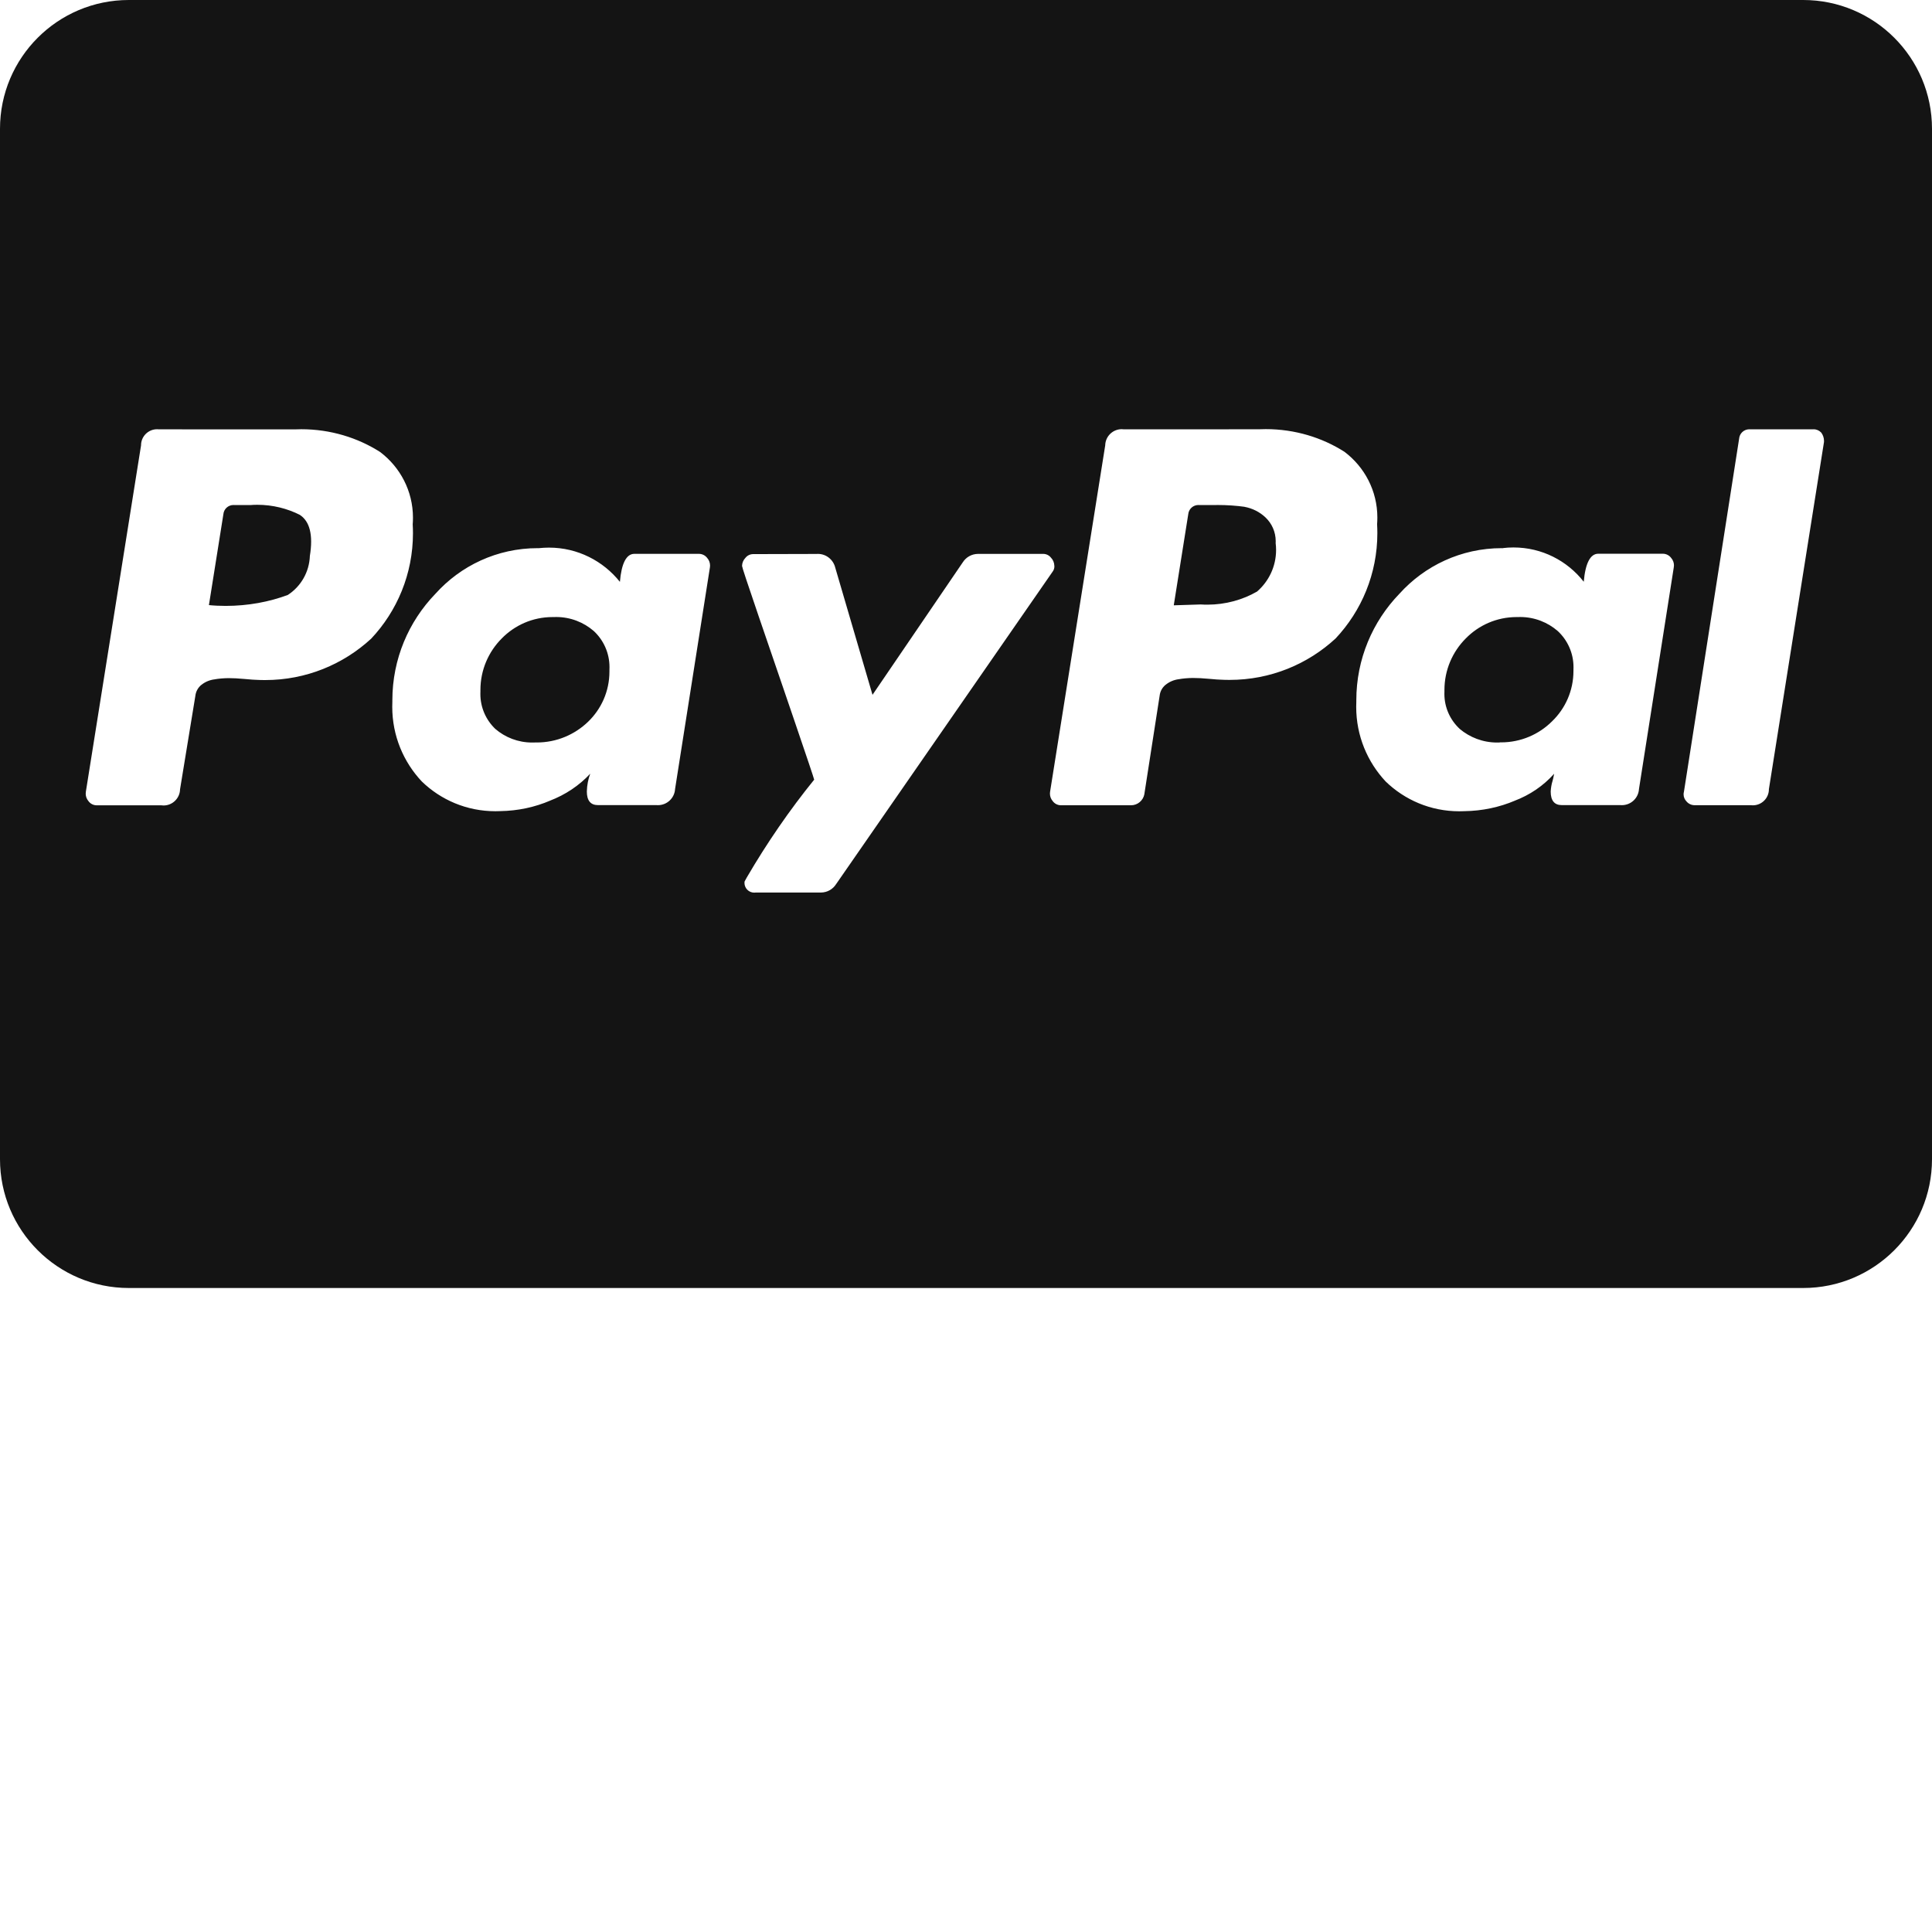
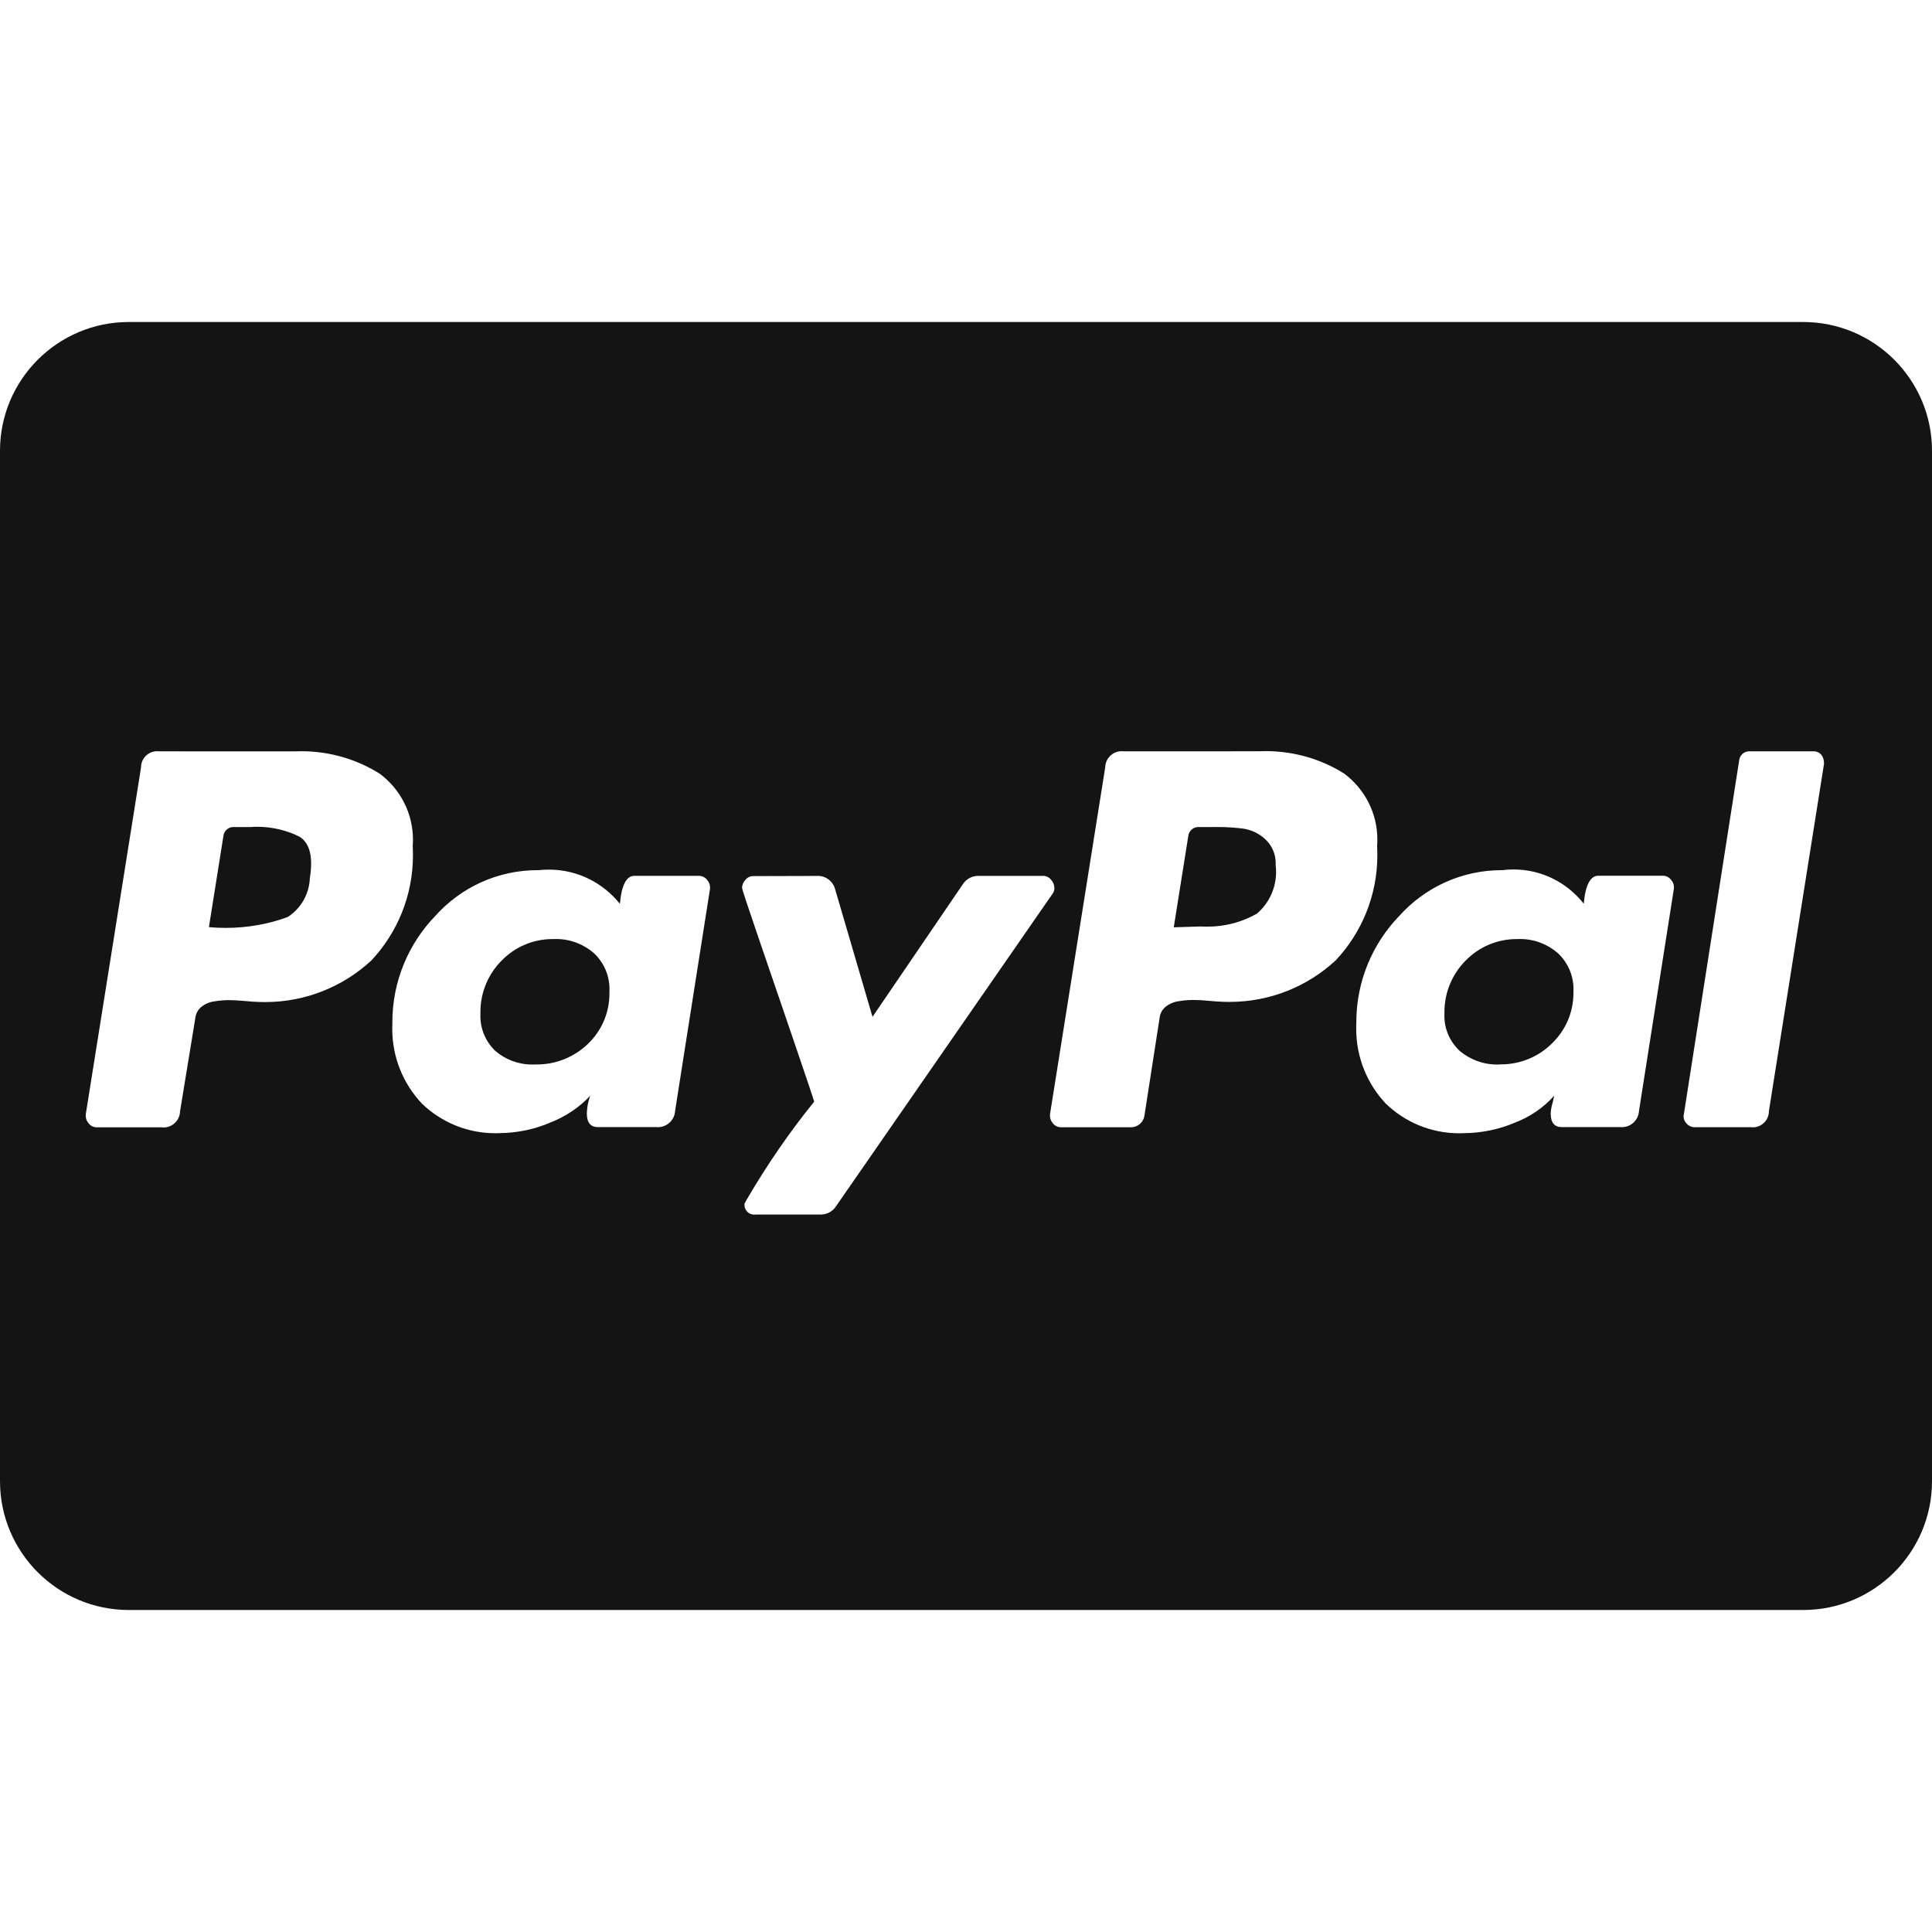
- <svg xmlns="http://www.w3.org/2000/svg" fill="#141414" viewBox="0 0 36.00 36.00">
+ <svg xmlns="http://www.w3.org/2000/svg" fill="#141414" viewBox="0 -6 36 36">
  <g id="SVGRepo_bgCarrier" stroke-width="0" />
  <g id="SVGRepo_tracerCarrier" stroke-linecap="round" stroke-linejoin="round" />
  <g id="SVGRepo_iconCarrier">
    <path d="m33.6 24h-31.2c-1.325 0-2.4-1.075-2.4-2.4v-19.2c0-1.325 1.075-2.4 2.4-2.4h31.2c1.325 0 2.4 1.075 2.4 2.4v19.2c0 1.325-1.075 2.4-2.4 2.4zm-19.568-13.675c-.058.001-.109.028-.142.07-.038.039-.062.092-.063.15 0 .021.098.32.308.933l.454 1.326.211.618q.355 1.04.371 1.106c-.451.556-.879 1.176-1.259 1.828l-.038.07c-.001.008-.002.016-.002.025 0 .1.081.182.182.182.009 0 .018-.001.027-.002h-.001 1.218c.12-.001.224-.064.283-.159l.001-.001 4.032-5.819c.02-.027.033-.06.033-.097 0-.005 0-.01-.001-.015v.001c-.002-.059-.025-.111-.063-.15-.033-.042-.084-.069-.141-.07h-1.219c-.12.001-.225.064-.284.159l-.001.001-1.68 2.466-.695-2.372c-.037-.147-.168-.254-.323-.254-.009 0-.017 0-.026.001h.001zm13.978-.111c-.008 0-.017 0-.026 0-.758 0-1.439.329-1.909.851l-.002.002c-.495.513-.8 1.212-.8 1.982v.027-.001c-.002.029-.002.064-.002.098 0 .537.209 1.026.549 1.389l-.001-.001c.354.344.838.556 1.371.556.032 0 .065-.001.097-.002h-.005c.337-.004.657-.073.949-.197l-.016.006c.295-.111.545-.284.742-.504l.002-.002c-.01.057-.021.105-.034.151l.002-.01c-.017.056-.028.121-.032.188v.002c0 .168.069.253.206.253h1.091c.009.001.018.001.029.001.17 0 .309-.133.319-.3v-.001l.648-4.127c.002-.012.004-.026.004-.04 0-.052-.019-.1-.051-.137-.036-.049-.093-.08-.157-.08-.001 0-.002 0-.003 0h-1.2c-.147 0-.24.175-.27.522-.307-.391-.779-.639-1.31-.639-.067 0-.134.004-.199.012l.008-.001zm-17.963 0c-.008 0-.018 0-.028 0-.757 0-1.438.329-1.906.851l-.002.002c-.495.513-.8 1.212-.8 1.982v.027-.001c-.001.029-.002.062-.002.096 0 .538.209 1.027.55 1.39l-.001-.001c.354.344.838.556 1.372.556.032 0 .064-.001.096-.002h-.005c.332-.005.647-.074.934-.197l-.016.006c.299-.114.553-.286.758-.505l.001-.001c-.037.098-.06.212-.063.33v.002c0 .168.07.253.206.253h1.09c.009.001.018.001.029.001.17 0 .309-.133.319-.3v-.001l.649-4.127c.002-.011.003-.023.003-.036 0-.053-.019-.102-.051-.139-.036-.049-.093-.08-.157-.08-.001 0-.002 0-.003 0h-1.2c-.147 0-.24.175-.269.522-.312-.39-.788-.638-1.322-.638-.064 0-.126.004-.188.01l.008-.001zm22.565-2.214c-.005 0-.01-.001-.016-.001-.1 0-.182.077-.19.174v.001l-1.028 6.578c-.004.015-.007.032-.007.049 0 .051.021.098.054.132.037.044.092.071.154.071h.006 1.044c.01.001.021.002.032.002.166 0 .3-.134.3-.3 0-.001 0-.001 0-.002l1.026-6.465c.001-.007.001-.014.001-.022 0-.059-.02-.114-.053-.158v.001c-.035-.037-.085-.061-.14-.061-.005 0-.01 0-.015.001h.001zm-11.67 0c-.012-.002-.026-.003-.04-.003-.168 0-.305.135-.308.302l-1.027 6.452c-.002.011-.003.023-.003.036 0 .053.019.101.05.138.035.049.092.08.156.08h.004 1.297.004c.123 0 .225-.088.248-.204v-.002l.285-1.834c.009-.083.05-.155.111-.205h.001c.066-.054.148-.09.237-.103h.003c.081-.015.174-.023.269-.024h.001c.084 0 .184.005.3.016s.19.016.222.016c.048.003.104.004.16.004.763 0 1.457-.293 1.976-.773l-.002.002c.482-.512.779-1.204.779-1.965 0-.057-.002-.113-.005-.17v.008c.003-.038.005-.082.005-.127 0-.5-.24-.943-.61-1.223l-.004-.003c-.416-.265-.923-.422-1.467-.422-.045 0-.089.001-.133.003h.006zm-17.982 0c-.01-.001-.021-.002-.032-.002-.166 0-.3.134-.3.3v.002l-1.028 6.452c-.002.011-.003.024-.003.037 0 .052.019.1.05.137.035.049.092.08.156.08h.004 1.2c.012.002.026.003.04.003.168 0 .305-.135.308-.302l.285-1.739c.009-.083.05-.155.11-.205h.001c.066-.054.148-.09.237-.103h.003c.08-.015.173-.023.268-.024h.001c.084 0 .184.005.3.016s.19.016.222.016c.048.003.103.004.159.004.763 0 1.457-.293 1.977-.773l-.002.002c.482-.512.779-1.205.779-1.966 0-.057-.002-.113-.005-.169v.008c.003-.038.005-.082.005-.127 0-.5-.24-.943-.61-1.223l-.004-.003c-.416-.265-.923-.423-1.467-.423-.042 0-.084.001-.126.003h.006zm24.984 5.835c-.014.001-.031.001-.048.001-.266 0-.509-.096-.698-.255l.002.001c-.176-.163-.286-.395-.286-.653 0-.015 0-.03.001-.045v.002c0-.009 0-.019 0-.029 0-.374.151-.713.396-.959.241-.247.577-.4.949-.4h.033-.002c.01 0 .022-.001.034-.001.269 0 .514.099.702.262l-.001-.001c.181.168.294.408.294.674 0 .016 0 .032-.001.048v-.002.024c0 .369-.153.703-.4.94-.243.242-.579.391-.949.391-.008 0-.017 0-.025 0h.001zm-17.979 0c-.015.001-.032.001-.05.001-.262 0-.503-.096-.687-.255l.001.001c-.171-.164-.278-.395-.278-.651 0-.016 0-.032.001-.047v.002c0-.009 0-.019 0-.029 0-.374.151-.713.396-.959.241-.247.576-.4.948-.4h.035-.002c.01 0 .022-.001.034-.001.269 0 .514.099.702.262l-.001-.001c.181.168.293.408.293.673 0 .016 0 .033-.001.049v-.002.035c0 .369-.153.701-.4.938-.247.237-.583.384-.954.384-.012 0-.024 0-.036 0h.002zm11.907-2.56.269-1.691c.008-.098.09-.174.189-.174.006 0 .012 0 .017.001h-.001.285c.018 0 .04-.001.061-.001.173 0 .344.012.511.035l-.019-.002c.155.028.29.098.396.198.118.112.191.269.191.444 0 .013 0 .026-.001.038v-.002c.005.038.008.081.008.126 0 .31-.137.587-.354.775l-.001.001c-.266.153-.585.244-.925.244-.042 0-.083-.001-.125-.004h.006l-.505.016zm-17.979 0 .269-1.691c.008-.098.089-.174.188-.174.006 0 .012 0 .018.001h-.001.3c.038-.003.082-.005.126-.005.288 0 .561.069.801.191l-.01-.005c.189.121.253.378.19.766-.011.305-.17.57-.408.726l-.003.002c-.344.129-.742.204-1.158.204-.11 0-.219-.005-.326-.016z" />
  </g>
</svg>
